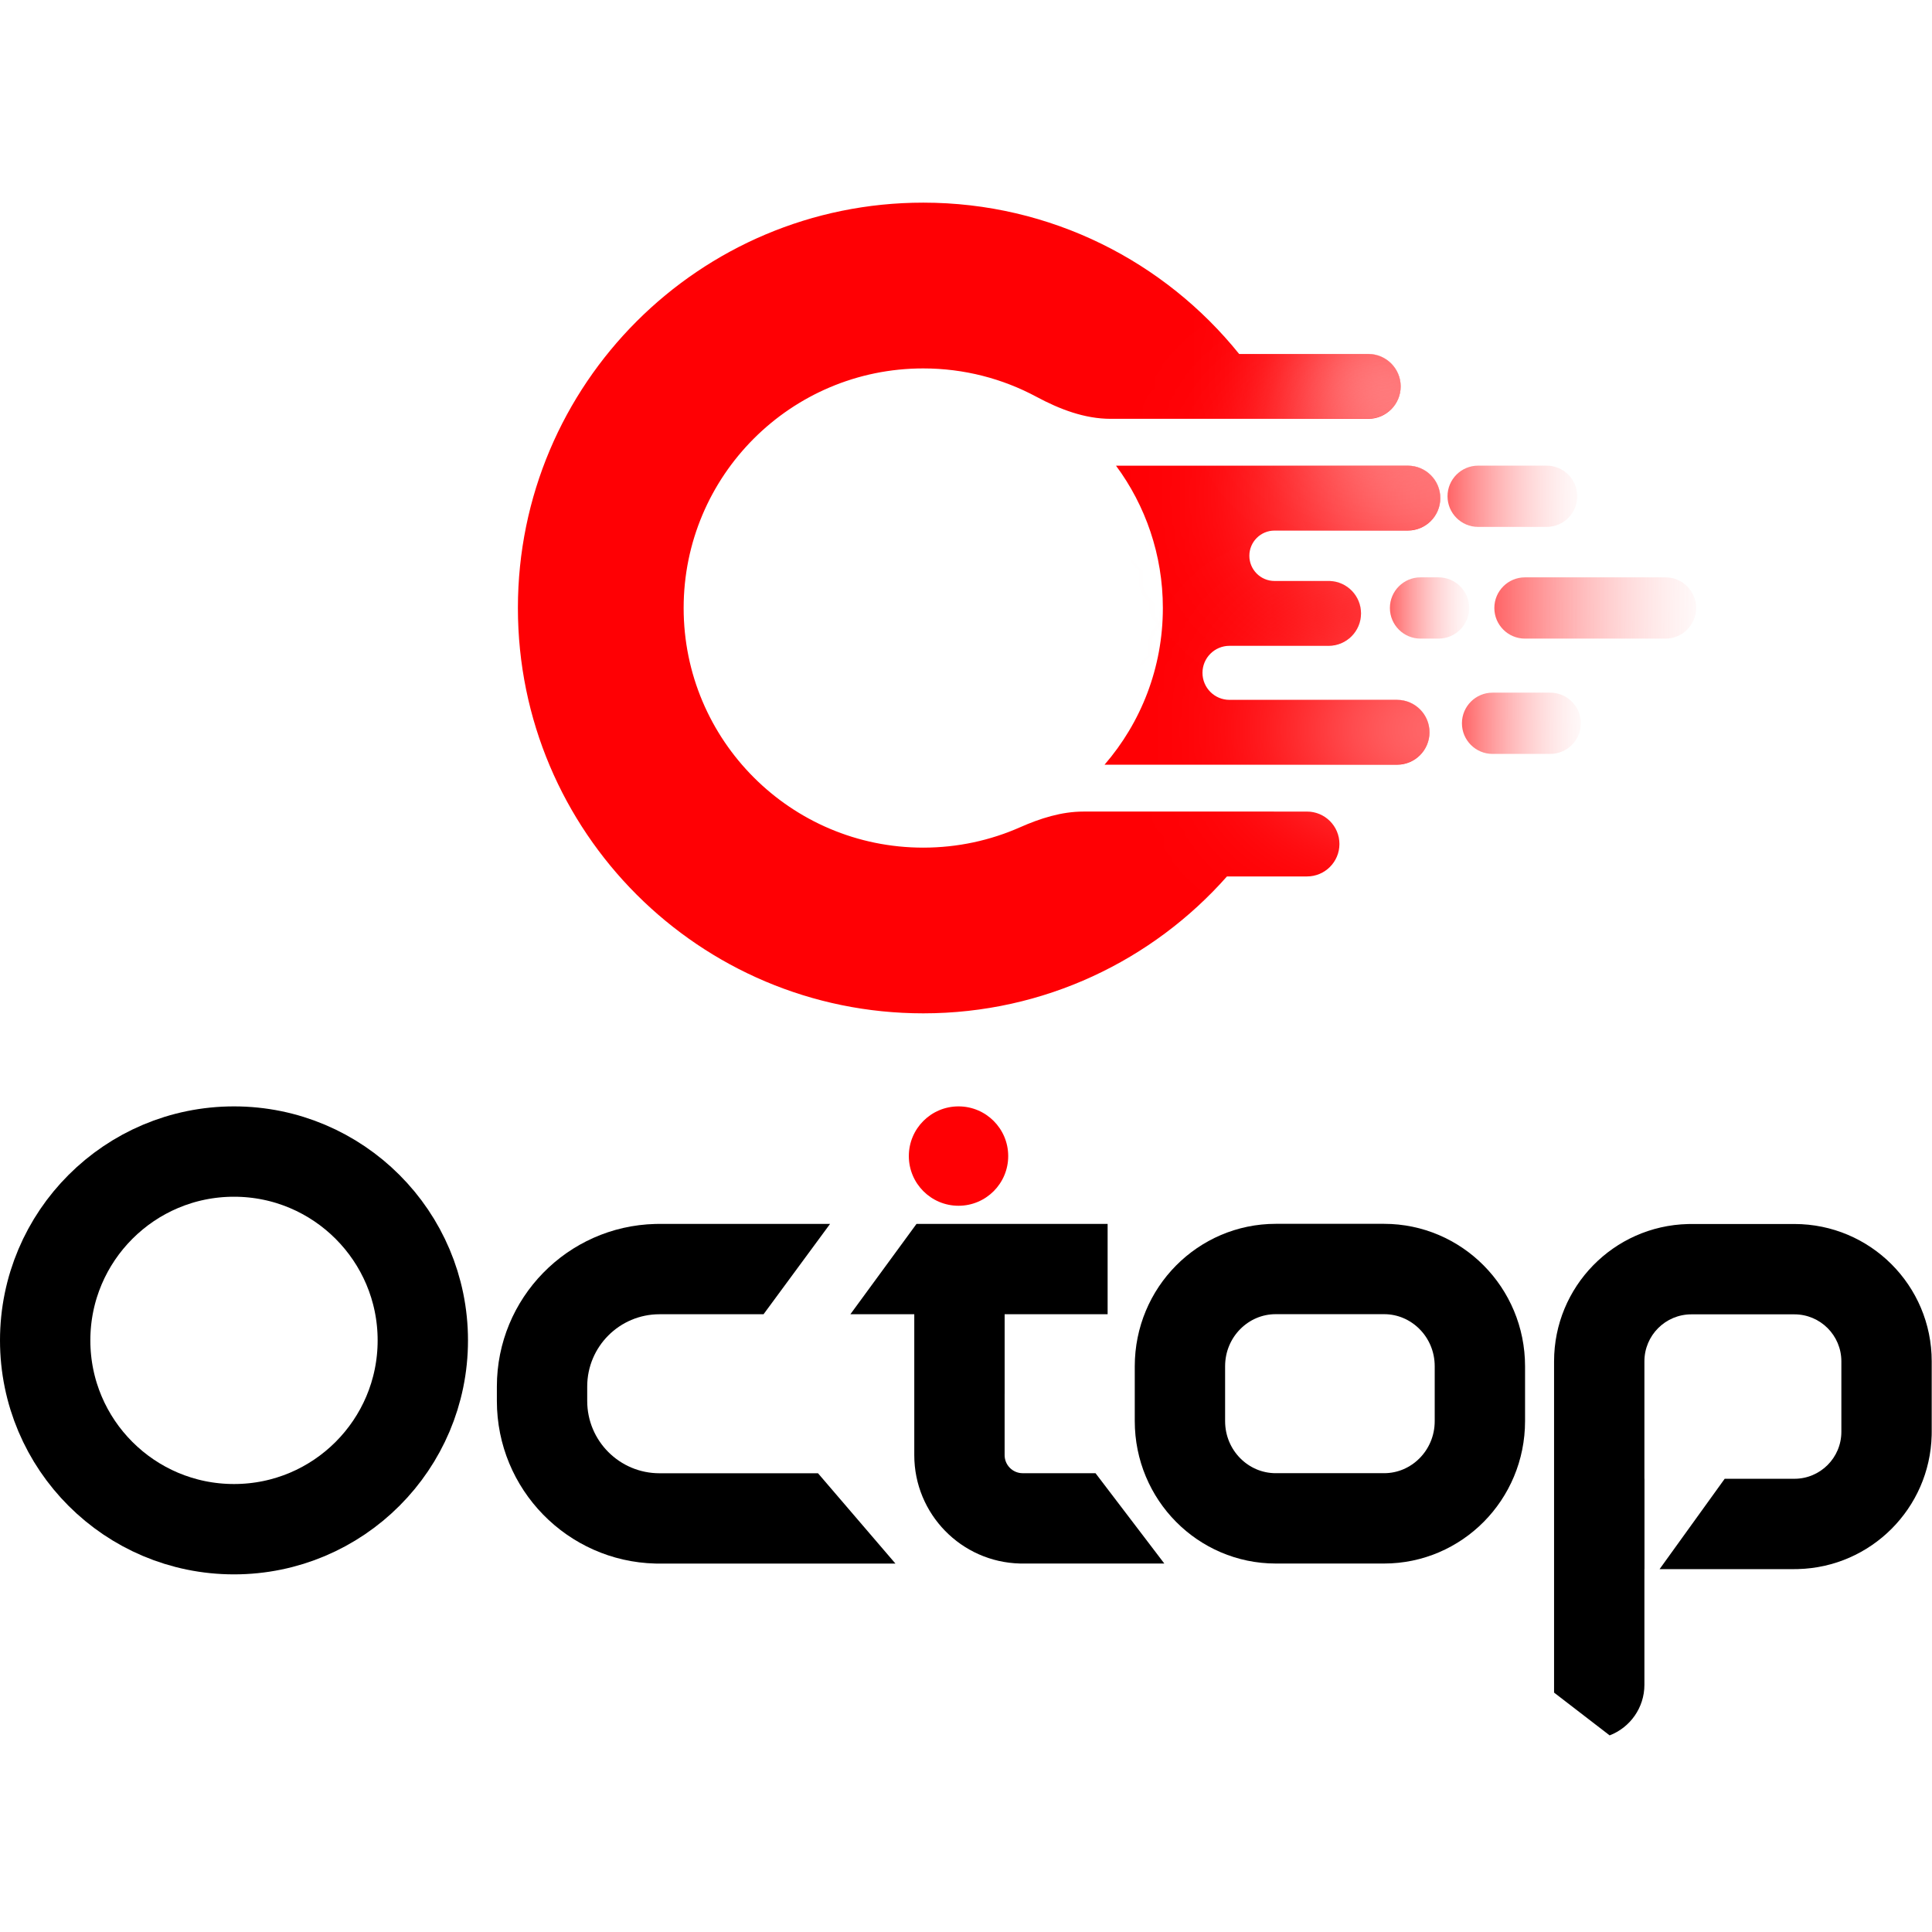
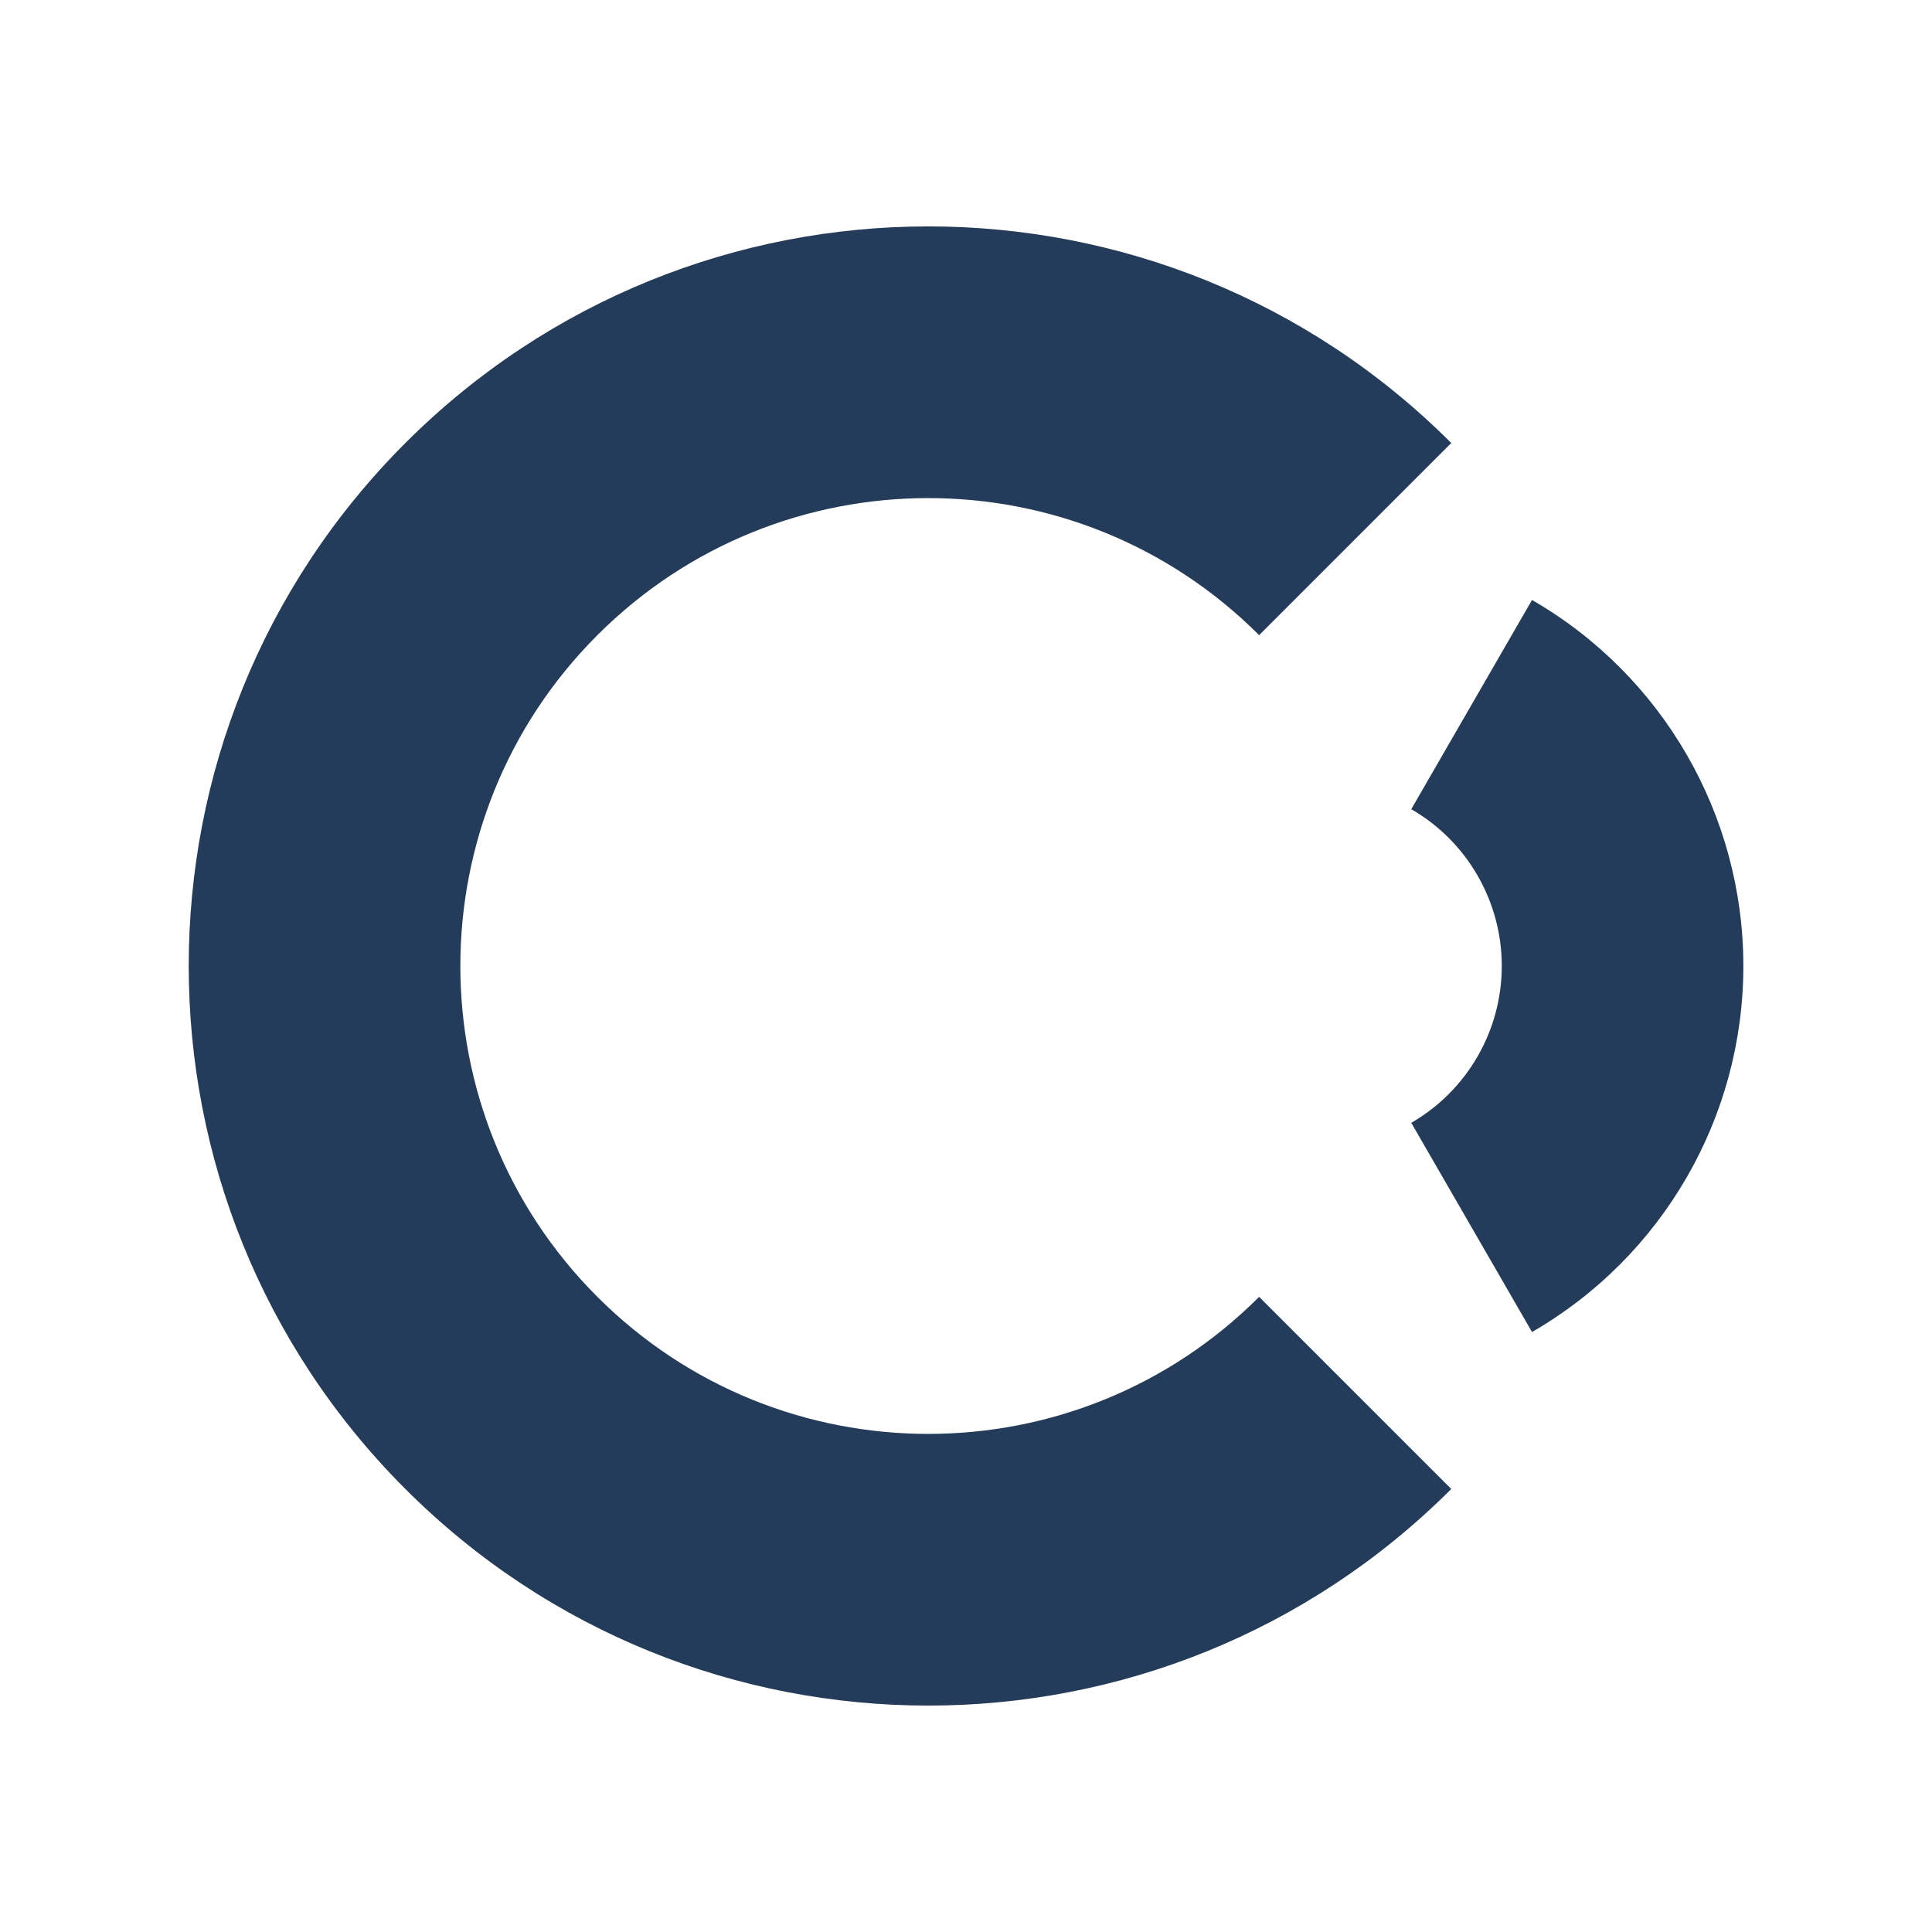
- <svg xmlns="http://www.w3.org/2000/svg" width="512" height="512" viewBox="0 0 512 512" fill="none">
-   <rect x="368.338" y="153.006" width="21.007" height="16.233" rx="8.116" fill="url(#paint0_linear_107_16672)" />
-   <rect x="396.016" y="153.006" width="53.472" height="16.233" rx="8.116" fill="url(#paint1_linear_107_16672)" />
-   <rect x="387.428" y="183.562" width="31.51" height="16.233" rx="8.116" fill="url(#paint2_linear_107_16672)" />
-   <rect x="383.609" y="123.4" width="34.375" height="16.233" rx="8.116" fill="url(#paint3_linear_107_16672)" />
-   <path d="M244.672 53.703C278.512 53.703 308.698 69.351 328.388 93.806H362.599C367.345 93.806 371.193 97.654 371.193 102.4C371.193 107.146 367.345 110.994 362.599 110.994H294.353C287.406 110.994 280.784 108.438 274.664 105.152C265.732 100.356 255.519 97.636 244.671 97.636C209.602 97.636 181.173 126.065 181.173 161.134C181.173 196.203 209.602 224.632 244.671 224.632C253.793 224.632 262.467 222.708 270.307 219.244C275.643 216.886 281.284 215.073 287.118 215.073H337.582C337.581 215.075 337.58 215.077 337.579 215.078H346.367C351.113 215.078 354.961 218.925 354.961 223.671C354.961 228.417 351.113 232.265 346.367 232.265H325.161C305.48 254.516 276.714 268.546 244.672 268.546C185.345 268.546 137.25 220.452 137.25 161.125C137.25 101.798 185.345 53.703 244.672 53.703ZM345.285 123.413H373.103C377.848 123.413 381.696 127.261 381.696 132.007C381.696 136.753 377.849 140.601 373.103 140.601H337.773C334.082 140.601 331.089 143.594 331.089 147.285C331.089 150.977 334.082 153.969 337.773 153.969H352.437C357.021 154.151 360.682 157.925 360.683 162.555C360.683 167.301 356.835 171.148 352.089 171.148H325.83C321.875 171.149 318.669 174.355 318.669 178.31C318.669 182.265 321.875 185.471 325.83 185.472H370.282C375.008 185.496 378.832 189.333 378.832 194.064C378.832 198.81 374.984 202.658 370.238 202.658H343.768L343.767 202.66H292.71C302.342 191.527 308.17 177.011 308.17 161.134C308.17 147.005 303.554 133.955 295.75 123.407H345.282C345.283 123.409 345.284 123.411 345.285 123.413Z" fill="#FF0004" />
-   <mask id="mask0_107_16672" style="mask-type:alpha" maskUnits="userSpaceOnUse" x="137" y="53" width="245" height="216">
-     <path d="M244.703 53.658C278.544 53.658 308.729 69.308 328.419 93.763H362.627C367.373 93.763 371.22 97.611 371.221 102.356C371.221 107.103 367.373 110.95 362.627 110.95H339.733C339.735 110.954 339.737 110.958 339.739 110.962H301.978C298.55 110.962 295.771 113.74 295.771 117.168C295.771 120.596 298.55 123.375 301.978 123.375H345.318L345.319 123.377H373.143C377.888 123.377 381.736 127.225 381.736 131.971C381.736 136.663 377.975 140.474 373.304 140.561H337.799C334.108 140.561 331.115 143.553 331.114 147.244C331.114 150.936 334.107 153.929 337.799 153.929H352.495C357.07 154.122 360.72 157.89 360.721 162.513C360.721 167.259 356.873 171.106 352.127 171.106H351.661C351.661 171.108 351.66 171.111 351.66 171.112H325.859C321.904 171.112 318.698 174.319 318.698 178.274C318.698 182.229 321.904 185.436 325.859 185.436H370.489C375.133 185.553 378.861 189.352 378.861 194.023C378.861 198.769 375.013 202.617 370.268 202.617H343.798C343.796 202.621 343.794 202.624 343.793 202.628H301.978C298.55 202.628 295.771 205.407 295.771 208.835C295.771 212.263 298.55 215.041 301.978 215.041H346.692C351.302 215.197 354.991 218.98 354.991 223.627C354.991 228.373 351.144 232.221 346.397 232.221H325.191C305.51 254.472 276.745 268.502 244.703 268.502C185.376 268.502 137.281 220.407 137.281 161.08C137.282 101.753 185.376 53.658 244.703 53.658ZM243.732 106.197C213.41 106.197 188.828 130.779 188.828 161.102C188.828 191.424 213.41 216.006 243.732 216.006C274.055 216.006 298.637 191.424 298.637 161.102C298.637 130.779 274.055 106.197 243.732 106.197Z" fill="black" />
-   </mask>
-   <g mask="url(#mask0_107_16672)">
-     <g filter="url(#filter0_f_107_16672)">
-       <ellipse cx="366.441" cy="99.283" rx="21.232" ry="16.236" fill="#FFDEDE" fill-opacity="0.8" />
-     </g>
-     <g filter="url(#filter1_f_107_16672)">
-       <ellipse cx="385.58" cy="131.455" rx="47.414" ry="14.456" fill="#FFD1D1" />
-     </g>
-     <g filter="url(#filter2_f_107_16672)">
-       <ellipse cx="386.736" cy="193.325" rx="46.258" ry="13.877" fill="#FFD1D1" />
-     </g>
+ <svg xmlns="http://www.w3.org/2000/svg" viewBox="0 0 256 256" role="img" aria-labelledby="title">
+   <g fill="#243C59">
+     <path d="M192.3 58.7 A98 98 0 1 0 192.3 197.3 L166.84 171.84 A62 62 0 1 1 166.84 84.16 Z" />
+     <path d="M203 79.5 A56 56 0 0 1 203 176.5 L187 148.78 A24 24 0 0 0 187 107.22 Z" />
  </g>
-   <circle cx="62.011" cy="355.214" r="50.039" stroke="black" stroke-width="23.942" />
-   <path d="M338.074 336.299H366.806C380.702 336.299 392.185 347.721 392.185 362.08V376.6C392.185 390.959 380.702 402.38 366.806 402.38H338.074C324.178 402.38 312.695 390.959 312.695 376.6V362.08C312.695 347.721 324.178 336.299 338.074 336.299Z" stroke="black" stroke-width="23.942" />
-   <path d="M202.347 348.29H174.772C164.194 348.29 155.618 356.866 155.618 367.444V371.274C155.618 381.853 164.194 390.429 174.772 390.429H216.78L237.309 414.371H174.772L173.66 414.356C150.373 413.767 131.676 394.704 131.676 371.274V367.444C131.676 344.015 150.373 324.951 173.66 324.361L174.772 324.348H219.978L202.347 348.29Z" fill="black" />
-   <path d="M266.24 369.345H266.235V385.625C266.236 388.269 268.379 390.414 271.023 390.414H290.324L308.562 414.356H271.023L270.282 414.347C254.757 413.953 242.293 401.245 242.293 385.625V345.402H266.24V369.345Z" fill="black" />
-   <circle cx="254.018" cy="306.371" r="13.168" fill="#FF0004" />
-   <path d="M293.532 348.29H225.359L242.883 324.348H293.532V348.29Z" fill="black" />
-   <path d="M475.53 324.373C495.629 324.373 511.923 340.667 511.923 360.766V379.44L511.911 380.38C511.42 399.732 495.822 415.331 476.47 415.821L475.53 415.833H439.81L457.059 391.891H475.53C482.406 391.891 487.98 386.316 487.98 379.44V360.766C487.98 353.89 482.406 348.315 475.53 348.315H448.236C441.36 348.315 435.786 353.89 435.786 360.766V391.891H435.803V415.83L435.804 415.833H435.786V446.48C435.786 452.598 431.961 457.822 426.572 459.894L411.844 448.556V360.766C411.844 340.981 427.632 324.883 447.297 324.385L448.236 324.373H475.53Z" fill="black" />
-   <defs>
-     <filter id="filter0_f_107_16672" x="316.563" y="54.401" width="99.756" height="89.764" filterUnits="userSpaceOnUse" color-interpolation-filters="sRGB">
-       <feFlood flood-opacity="0" result="BackgroundImageFix" />
-       <feBlend mode="normal" in="SourceGraphic" in2="BackgroundImageFix" result="shape" />
-       <feGaussianBlur stdDeviation="14.323" result="effect1_foregroundBlur_107_16672" />
-     </filter>
-     <filter id="filter1_f_107_16672" x="299.972" y="78.806" width="171.217" height="105.299" filterUnits="userSpaceOnUse" color-interpolation-filters="sRGB">
-       <feFlood flood-opacity="0" result="BackgroundImageFix" />
-       <feBlend mode="normal" in="SourceGraphic" in2="BackgroundImageFix" result="shape" />
-       <feGaussianBlur stdDeviation="19.097" result="effect1_foregroundBlur_107_16672" />
-     </filter>
-     <filter id="filter2_f_107_16672" x="302.284" y="141.253" width="168.904" height="104.143" filterUnits="userSpaceOnUse" color-interpolation-filters="sRGB">
-       <feFlood flood-opacity="0" result="BackgroundImageFix" />
-       <feBlend mode="normal" in="SourceGraphic" in2="BackgroundImageFix" result="shape" />
-       <feGaussianBlur stdDeviation="19.097" result="effect1_foregroundBlur_107_16672" />
-     </filter>
-     <linearGradient id="paint0_linear_107_16672" x1="393.202" y1="161.014" x2="368.338" y2="161.055" gradientUnits="userSpaceOnUse">
-       <stop stop-color="#FFE7E7" stop-opacity="0" />
-       <stop offset="1" stop-color="#FF6466" />
-     </linearGradient>
-     <linearGradient id="paint1_linear_107_16672" x1="459.306" y1="161.014" x2="396.016" y2="161.275" gradientUnits="userSpaceOnUse">
-       <stop stop-color="#FFE7E7" stop-opacity="0" />
-       <stop offset="1" stop-color="#FF6466" />
-     </linearGradient>
-     <linearGradient id="paint2_linear_107_16672" x1="424.724" y1="191.571" x2="387.428" y2="191.662" gradientUnits="userSpaceOnUse">
-       <stop stop-color="#FFE7E7" stop-opacity="0" />
-       <stop offset="1" stop-color="#FF6466" />
-     </linearGradient>
-     <linearGradient id="paint3_linear_107_16672" x1="424.296" y1="131.409" x2="383.609" y2="131.517" gradientUnits="userSpaceOnUse">
-       <stop stop-color="#FFE7E7" stop-opacity="0" />
-       <stop offset="1" stop-color="#FF6466" />
-     </linearGradient>
-   </defs>
</svg>
